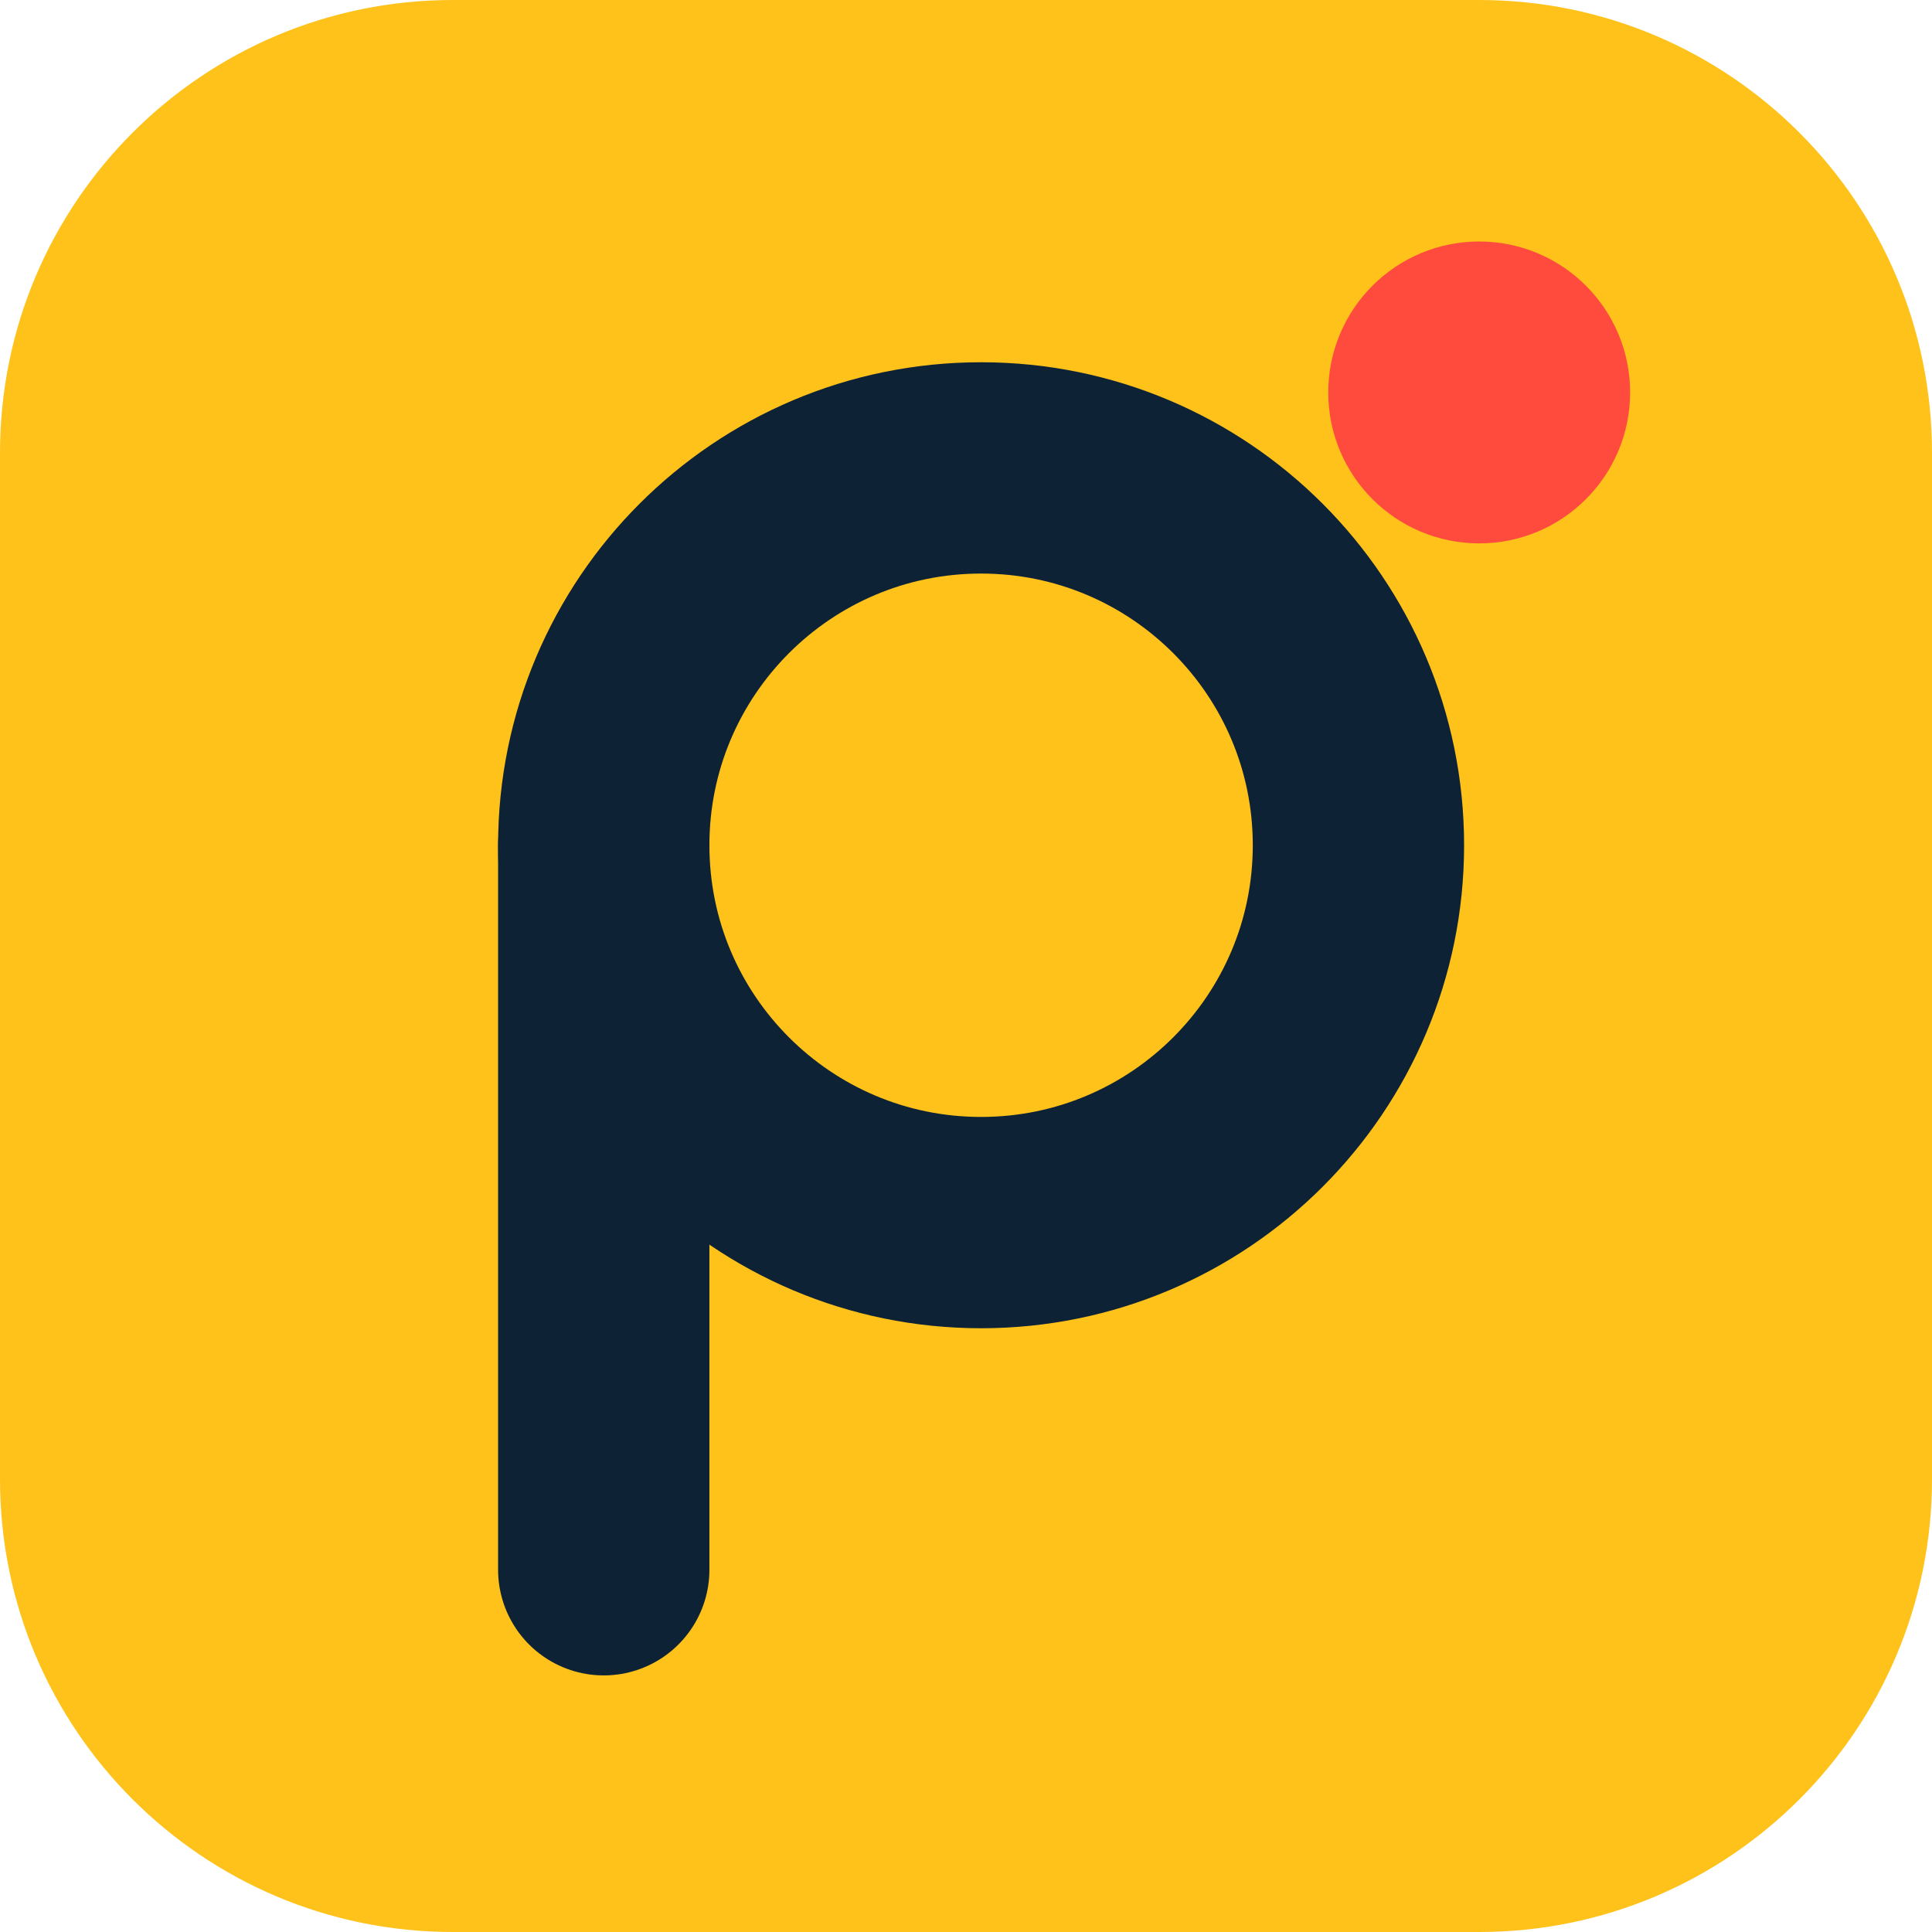
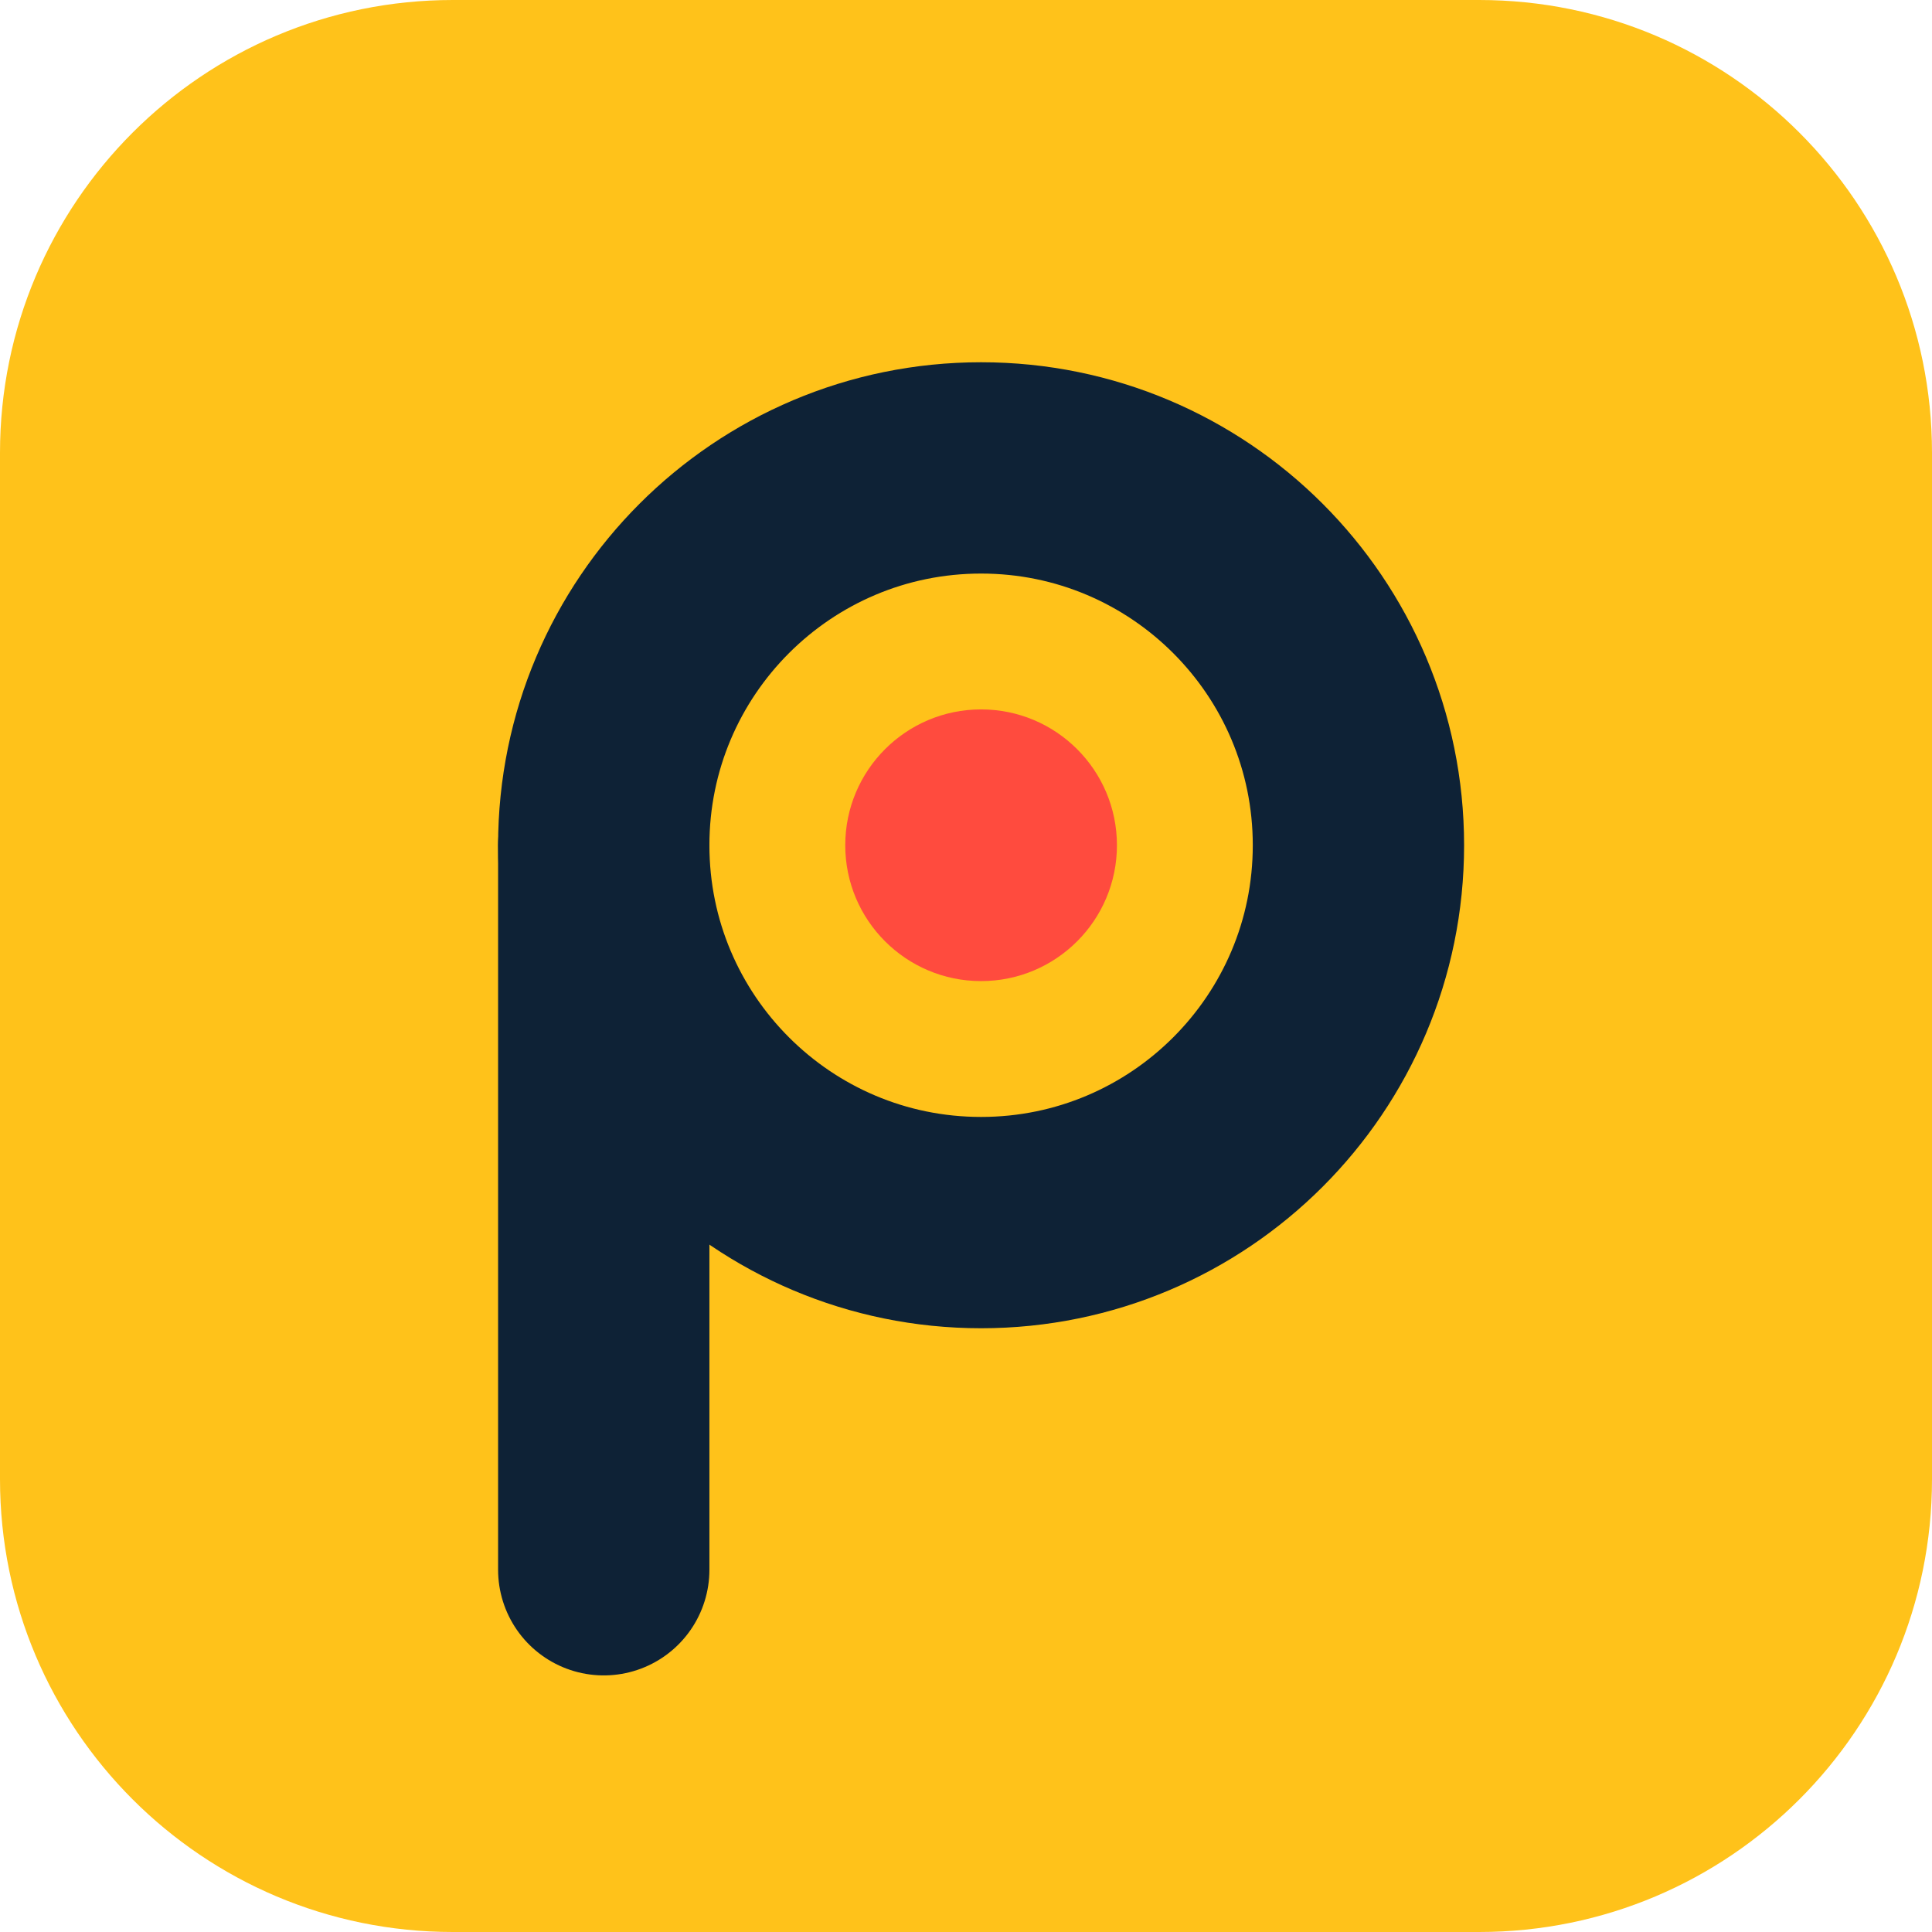
<svg xmlns="http://www.w3.org/2000/svg" viewBox="0 0 64 64" width="64" height="64" role="img" aria-label="Piepr">
  <g transform="translate(0 0) scale(1.0)">
    <rect width="64" height="64" rx="15" fill="#FFC21A" />
    <g fill="none" stroke="#0E2236" stroke-width="7" stroke-linecap="round">
      <path d="M20 52V28" />
      <path d="M45 28a12.5 12.5 0 1 1-25 0a12.5 12.5 0 1 1 25 0" />
    </g>
-     <circle cx="49" cy="13" r="5" fill="#FF4B3E" />
+     <circle cx="32.5" cy="28" r="4.5" fill="#FF4B3E" />
  </g>
</svg>
